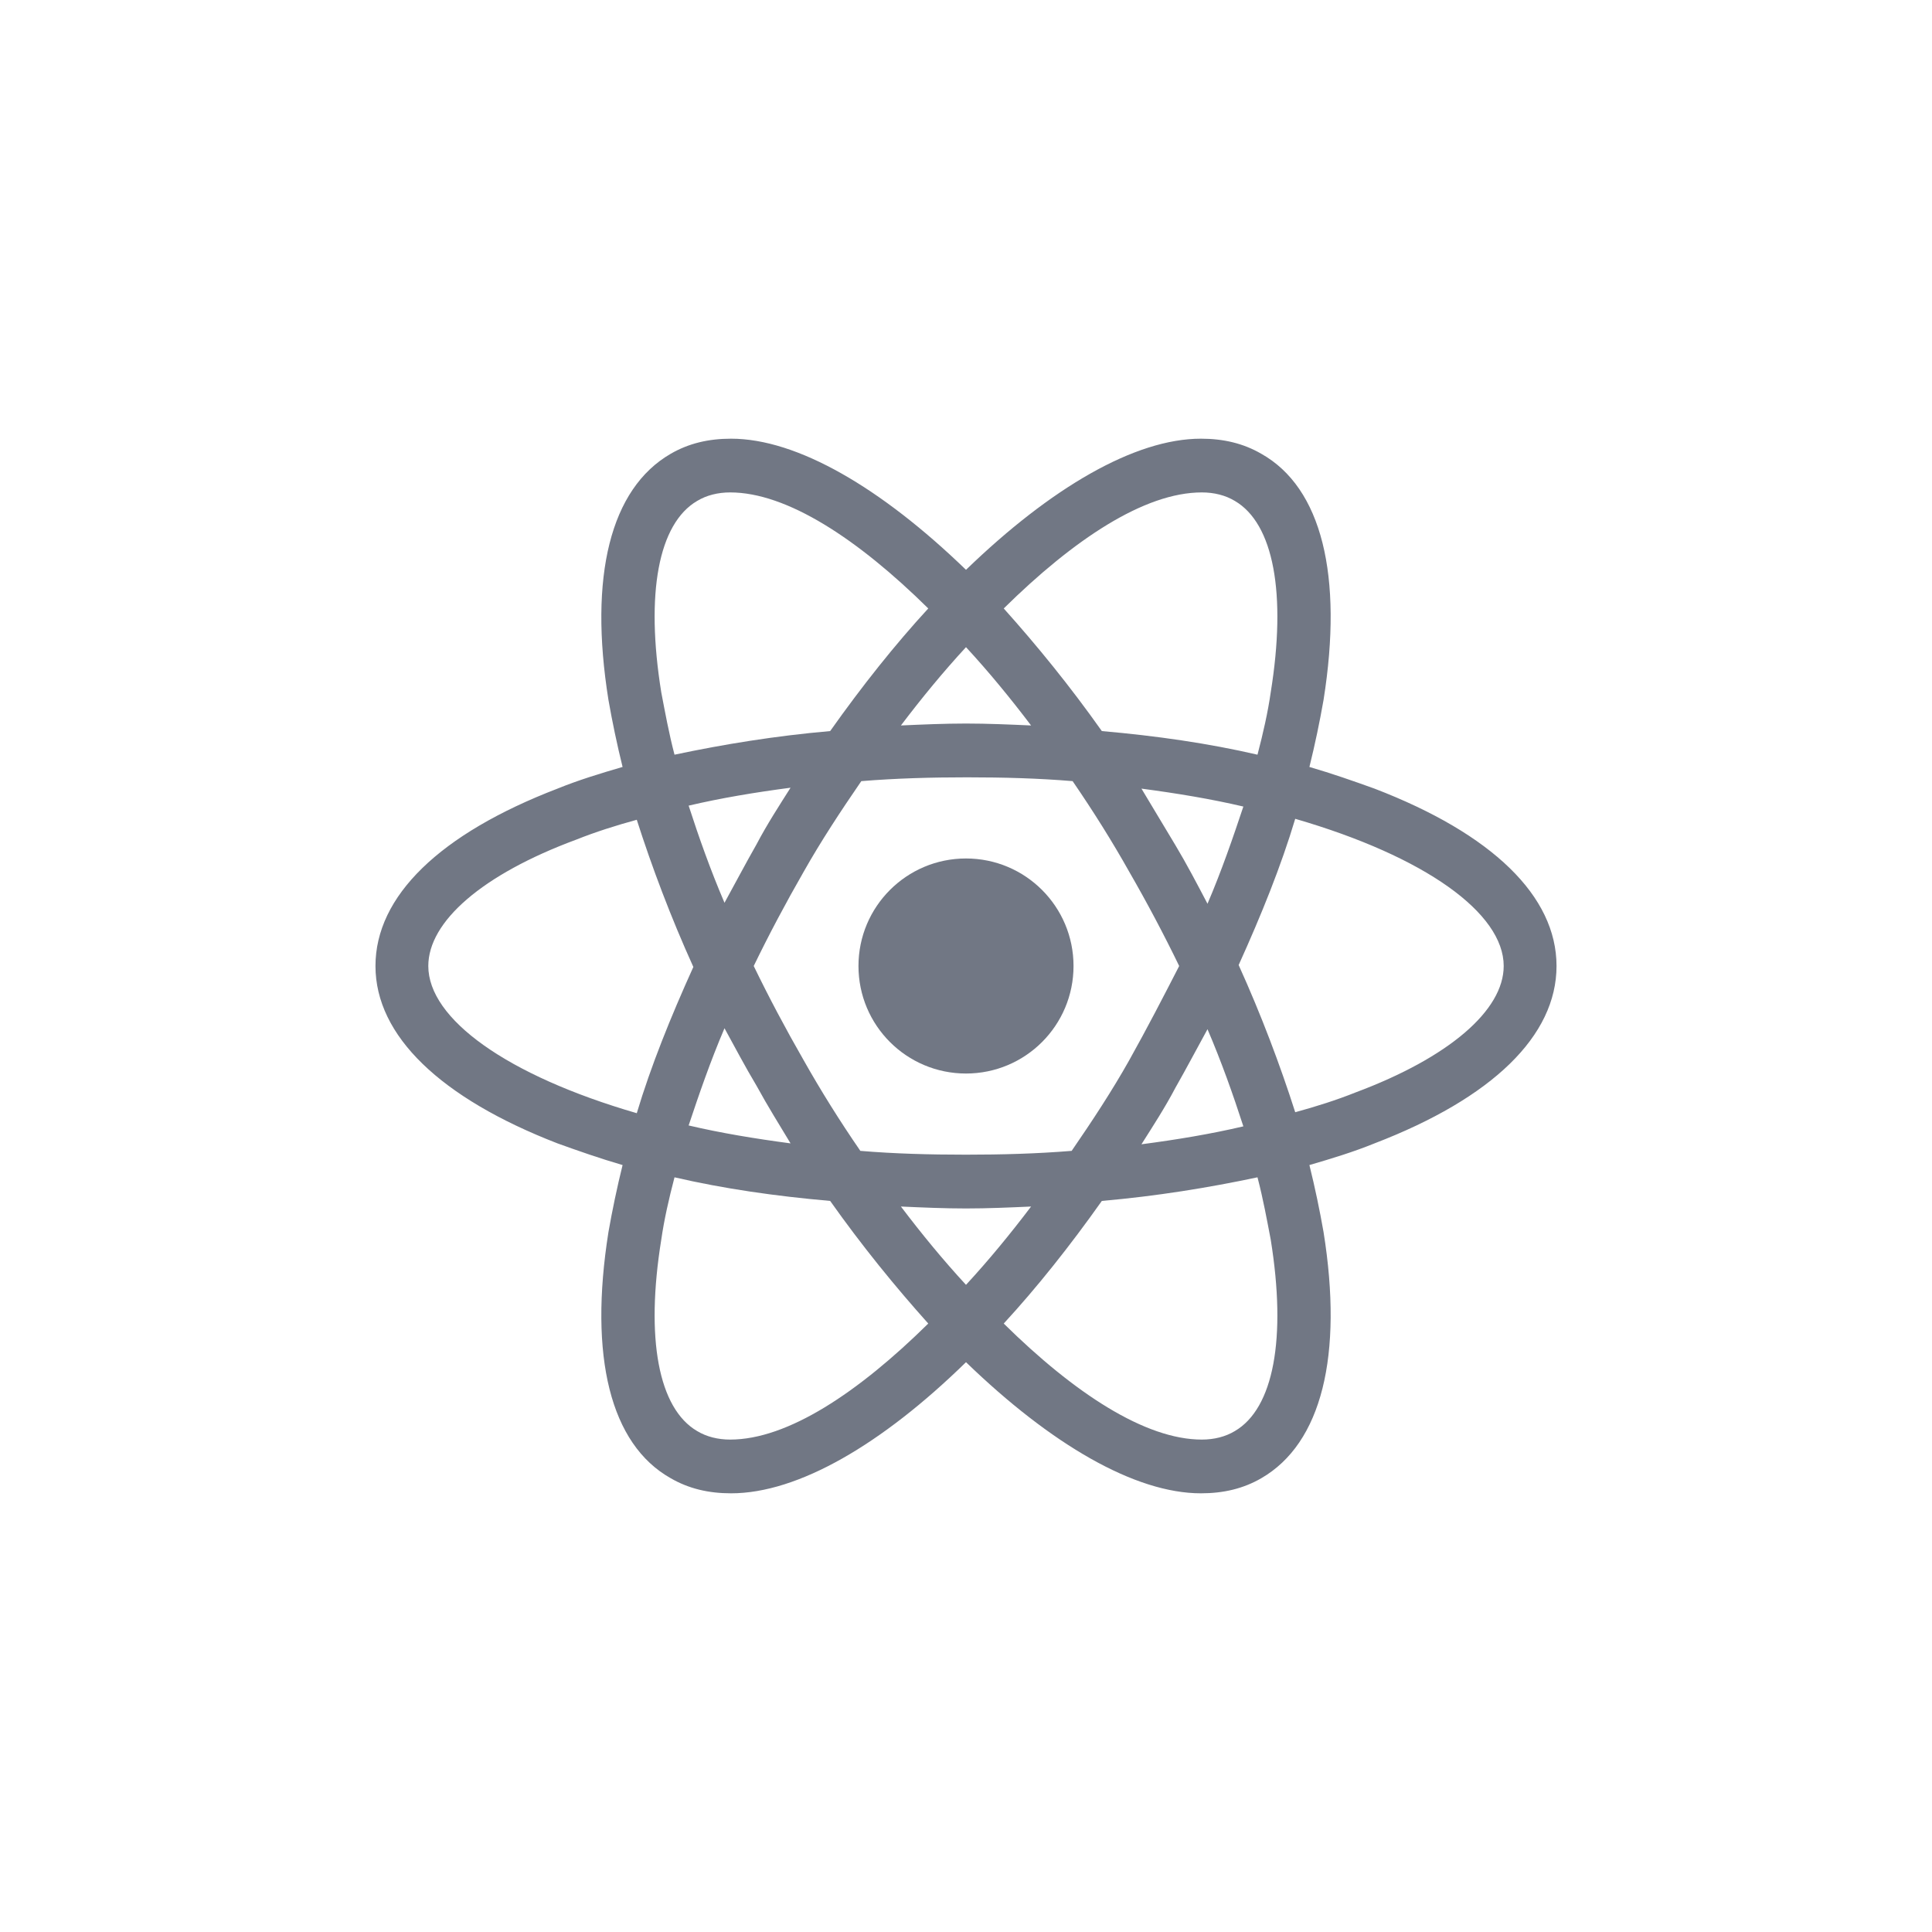
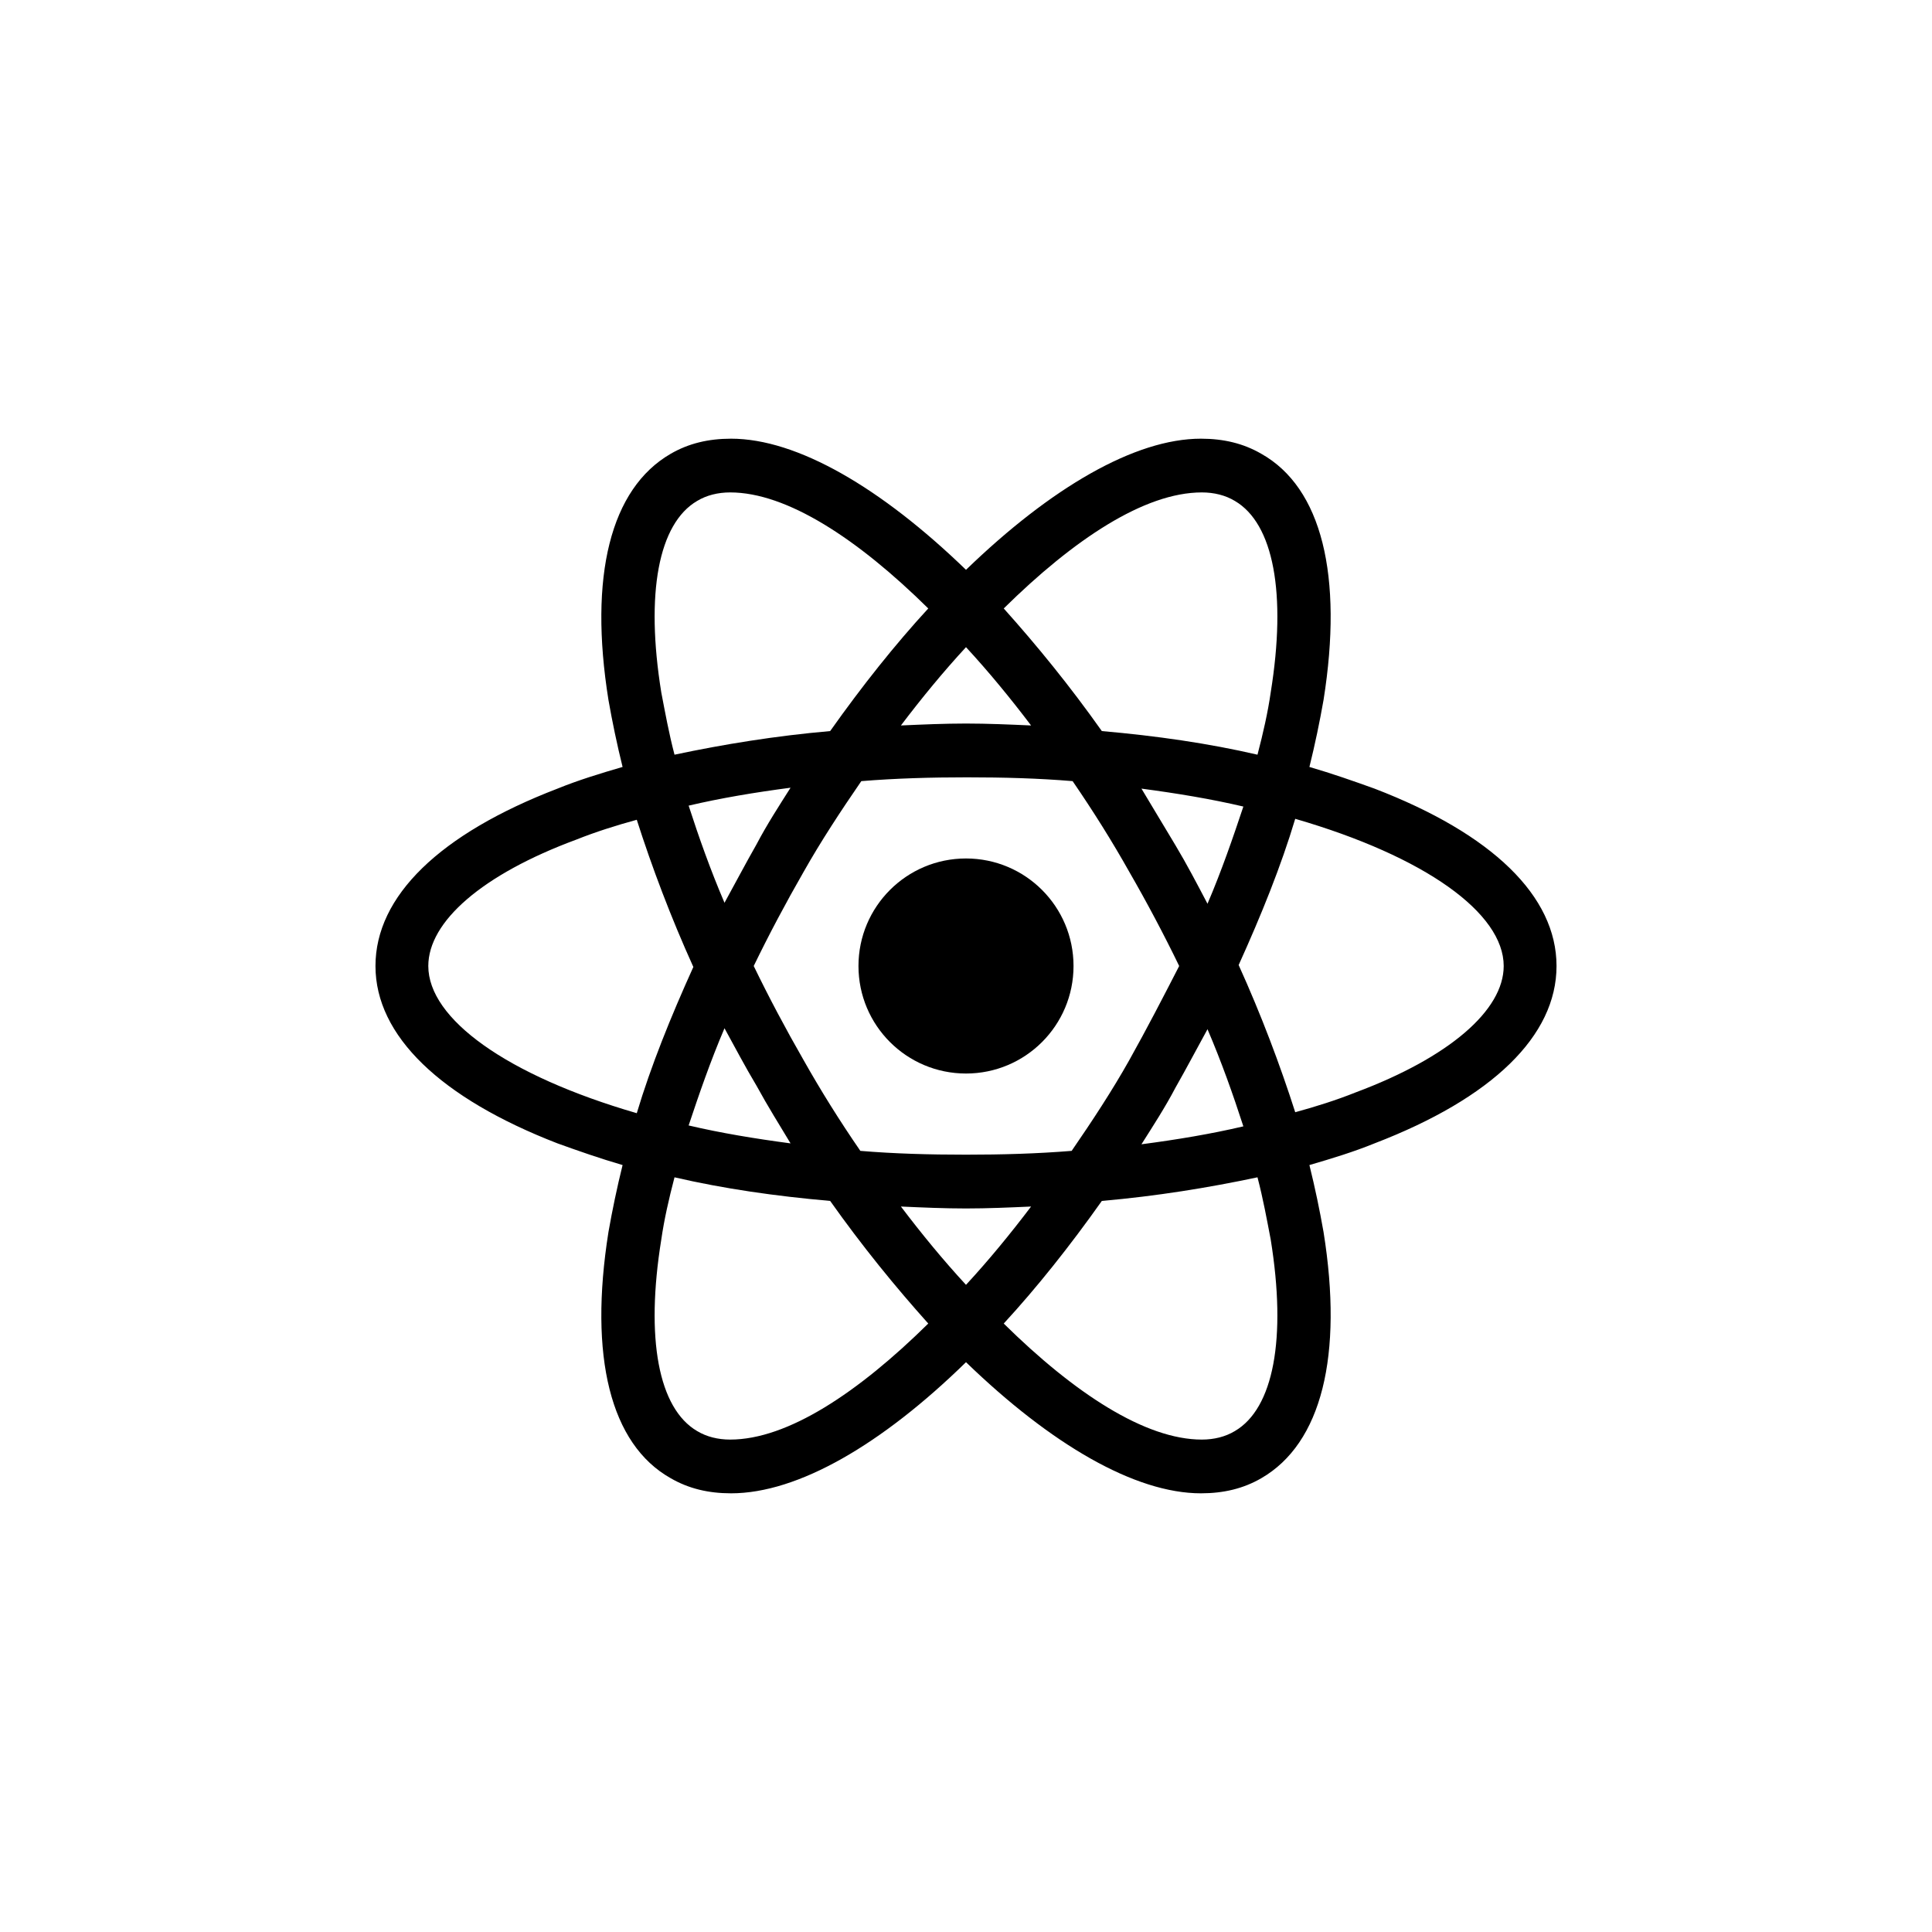
<svg xmlns="http://www.w3.org/2000/svg" width="32" height="32" viewBox="0 0 32 32" fill="none">
-   <path d="M16 17.781C16.984 17.781 17.781 16.984 17.781 16C17.781 15.016 16.984 14.219 16 14.219C15.016 14.219 14.219 15.016 14.219 16C14.219 16.984 15.016 17.781 16 17.781Z" fill="#717784" />
-   <path d="M22.766 13.062C22.422 12.938 22.062 12.812 21.688 12.703C21.781 12.328 21.859 11.953 21.922 11.594C22.25 9.531 21.891 8.078 20.891 7.516C20.594 7.344 20.266 7.266 19.891 7.266C18.797 7.266 17.406 8.078 16 9.438C14.594 8.078 13.203 7.266 12.109 7.266C11.734 7.266 11.406 7.344 11.109 7.516C10.109 8.094 9.75 9.547 10.078 11.594C10.141 11.953 10.219 12.328 10.312 12.703C9.938 12.812 9.578 12.922 9.234 13.062C7.281 13.812 6.219 14.844 6.219 16C6.219 17.156 7.297 18.188 9.234 18.938C9.578 19.062 9.938 19.188 10.312 19.297C10.219 19.672 10.141 20.047 10.078 20.406C9.75 22.469 10.109 23.922 11.109 24.484C11.406 24.656 11.734 24.734 12.109 24.734C13.219 24.734 14.609 23.922 16 22.562C17.406 23.922 18.797 24.734 19.891 24.734C20.266 24.734 20.594 24.656 20.891 24.484C21.891 23.906 22.25 22.453 21.922 20.406C21.859 20.047 21.781 19.672 21.688 19.297C22.062 19.188 22.422 19.078 22.766 18.938C24.719 18.188 25.781 17.156 25.781 16C25.781 14.844 24.719 13.812 22.766 13.062ZM20.453 8.297C21.094 8.672 21.312 9.828 21.047 11.469C21 11.797 20.922 12.141 20.828 12.5C20.016 12.312 19.156 12.188 18.25 12.109C17.719 11.359 17.172 10.688 16.625 10.078C17.781 8.938 18.953 8.156 19.906 8.156C20.109 8.156 20.297 8.203 20.453 8.297ZM18.703 17.562C18.422 18.062 18.094 18.562 17.75 19.062C17.172 19.109 16.594 19.125 16 19.125C15.391 19.125 14.812 19.109 14.25 19.062C13.906 18.562 13.594 18.062 13.312 17.562C13.016 17.047 12.734 16.516 12.484 16C12.734 15.484 13.016 14.953 13.312 14.438C13.594 13.938 13.922 13.438 14.266 12.938C14.844 12.891 15.422 12.875 16.016 12.875C16.625 12.875 17.203 12.891 17.766 12.938C18.109 13.438 18.422 13.938 18.703 14.438C19 14.953 19.281 15.484 19.531 16C19.266 16.516 19 17.031 18.703 17.562ZM20 17.047C20.234 17.594 20.422 18.125 20.594 18.656C20.062 18.781 19.5 18.875 18.906 18.953C19.094 18.656 19.297 18.344 19.469 18.016C19.656 17.688 19.828 17.359 20 17.047ZM16 21.281C15.625 20.875 15.266 20.438 14.922 19.984C15.281 20 15.641 20.016 16 20.016C16.359 20.016 16.719 20 17.078 19.984C16.734 20.438 16.375 20.875 16 21.281ZM13.094 18.938C12.5 18.859 11.938 18.766 11.406 18.641C11.578 18.125 11.766 17.578 12 17.031C12.172 17.344 12.344 17.672 12.531 17.984C12.719 18.328 12.906 18.625 13.094 18.938ZM12 14.953C11.766 14.406 11.578 13.875 11.406 13.344C11.938 13.219 12.5 13.125 13.094 13.047C12.906 13.344 12.703 13.656 12.531 13.984C12.344 14.312 12.172 14.641 12 14.953ZM16 10.719C16.375 11.125 16.734 11.562 17.078 12.016C16.719 12 16.359 11.984 16 11.984C15.641 11.984 15.281 12 14.922 12.016C15.266 11.562 15.625 11.125 16 10.719ZM19.469 14L18.906 13.062C19.5 13.141 20.062 13.234 20.594 13.359C20.422 13.875 20.234 14.422 20 14.969C19.828 14.641 19.656 14.312 19.469 14ZM10.953 11.469C10.688 9.828 10.906 8.672 11.547 8.297C11.703 8.203 11.891 8.156 12.094 8.156C13.031 8.156 14.203 8.922 15.375 10.078C14.828 10.672 14.281 11.359 13.75 12.109C12.844 12.188 11.984 12.328 11.172 12.5C11.078 12.141 11.016 11.797 10.953 11.469ZM7.094 16C7.094 15.266 7.984 14.484 9.547 13.906C9.859 13.781 10.203 13.672 10.547 13.578C10.797 14.359 11.109 15.188 11.484 16.016C11.109 16.844 10.781 17.656 10.547 18.438C8.391 17.812 7.094 16.875 7.094 16ZM11.547 23.703C10.906 23.328 10.688 22.172 10.953 20.531C11 20.203 11.078 19.859 11.172 19.5C11.984 19.688 12.844 19.812 13.75 19.891C14.281 20.641 14.828 21.312 15.375 21.922C14.219 23.062 13.047 23.844 12.094 23.844C11.891 23.844 11.703 23.797 11.547 23.703ZM21.047 20.531C21.312 22.172 21.094 23.328 20.453 23.703C20.297 23.797 20.109 23.844 19.906 23.844C18.969 23.844 17.797 23.078 16.625 21.922C17.172 21.328 17.719 20.641 18.25 19.891C19.156 19.812 20.016 19.672 20.828 19.5C20.922 19.859 20.984 20.203 21.047 20.531ZM22.453 18.094C22.141 18.219 21.797 18.328 21.453 18.422C21.203 17.641 20.891 16.812 20.516 15.984C20.891 15.156 21.219 14.344 21.453 13.562C23.609 14.188 24.906 15.125 24.906 16C24.906 16.734 24 17.516 22.453 18.094Z" fill="#717784" />
+   <path d="M16 17.781C16.984 17.781 17.781 16.984 17.781 16C17.781 15.016 16.984 14.219 16 14.219C15.016 14.219 14.219 15.016 14.219 16C14.219 16.984 15.016 17.781 16 17.781Z" fill="currentColor" />
+   <path d="M22.766 13.062C22.422 12.938 22.062 12.812 21.688 12.703C21.781 12.328 21.859 11.953 21.922 11.594C22.25 9.531 21.891 8.078 20.891 7.516C20.594 7.344 20.266 7.266 19.891 7.266C18.797 7.266 17.406 8.078 16 9.438C14.594 8.078 13.203 7.266 12.109 7.266C11.734 7.266 11.406 7.344 11.109 7.516C10.109 8.094 9.75 9.547 10.078 11.594C10.141 11.953 10.219 12.328 10.312 12.703C9.938 12.812 9.578 12.922 9.234 13.062C7.281 13.812 6.219 14.844 6.219 16C6.219 17.156 7.297 18.188 9.234 18.938C9.578 19.062 9.938 19.188 10.312 19.297C10.219 19.672 10.141 20.047 10.078 20.406C9.75 22.469 10.109 23.922 11.109 24.484C11.406 24.656 11.734 24.734 12.109 24.734C13.219 24.734 14.609 23.922 16 22.562C17.406 23.922 18.797 24.734 19.891 24.734C20.266 24.734 20.594 24.656 20.891 24.484C21.891 23.906 22.25 22.453 21.922 20.406C21.859 20.047 21.781 19.672 21.688 19.297C22.062 19.188 22.422 19.078 22.766 18.938C24.719 18.188 25.781 17.156 25.781 16C25.781 14.844 24.719 13.812 22.766 13.062ZM20.453 8.297C21.094 8.672 21.312 9.828 21.047 11.469C21 11.797 20.922 12.141 20.828 12.5C20.016 12.312 19.156 12.188 18.25 12.109C17.719 11.359 17.172 10.688 16.625 10.078C17.781 8.938 18.953 8.156 19.906 8.156C20.109 8.156 20.297 8.203 20.453 8.297ZM18.703 17.562C18.422 18.062 18.094 18.562 17.75 19.062C17.172 19.109 16.594 19.125 16 19.125C15.391 19.125 14.812 19.109 14.25 19.062C13.906 18.562 13.594 18.062 13.312 17.562C13.016 17.047 12.734 16.516 12.484 16C12.734 15.484 13.016 14.953 13.312 14.438C13.594 13.938 13.922 13.438 14.266 12.938C14.844 12.891 15.422 12.875 16.016 12.875C16.625 12.875 17.203 12.891 17.766 12.938C18.109 13.438 18.422 13.938 18.703 14.438C19 14.953 19.281 15.484 19.531 16C19.266 16.516 19 17.031 18.703 17.562ZM20 17.047C20.234 17.594 20.422 18.125 20.594 18.656C20.062 18.781 19.5 18.875 18.906 18.953C19.094 18.656 19.297 18.344 19.469 18.016C19.656 17.688 19.828 17.359 20 17.047ZM16 21.281C15.625 20.875 15.266 20.438 14.922 19.984C15.281 20 15.641 20.016 16 20.016C16.359 20.016 16.719 20 17.078 19.984C16.734 20.438 16.375 20.875 16 21.281ZM13.094 18.938C12.5 18.859 11.938 18.766 11.406 18.641C11.578 18.125 11.766 17.578 12 17.031C12.172 17.344 12.344 17.672 12.531 17.984C12.719 18.328 12.906 18.625 13.094 18.938ZM12 14.953C11.766 14.406 11.578 13.875 11.406 13.344C11.938 13.219 12.5 13.125 13.094 13.047C12.906 13.344 12.703 13.656 12.531 13.984C12.344 14.312 12.172 14.641 12 14.953ZM16 10.719C16.375 11.125 16.734 11.562 17.078 12.016C16.719 12 16.359 11.984 16 11.984C15.641 11.984 15.281 12 14.922 12.016C15.266 11.562 15.625 11.125 16 10.719ZM19.469 14L18.906 13.062C19.5 13.141 20.062 13.234 20.594 13.359C20.422 13.875 20.234 14.422 20 14.969C19.828 14.641 19.656 14.312 19.469 14ZM10.953 11.469C10.688 9.828 10.906 8.672 11.547 8.297C11.703 8.203 11.891 8.156 12.094 8.156C13.031 8.156 14.203 8.922 15.375 10.078C14.828 10.672 14.281 11.359 13.75 12.109C12.844 12.188 11.984 12.328 11.172 12.5C11.078 12.141 11.016 11.797 10.953 11.469ZM7.094 16C7.094 15.266 7.984 14.484 9.547 13.906C9.859 13.781 10.203 13.672 10.547 13.578C10.797 14.359 11.109 15.188 11.484 16.016C11.109 16.844 10.781 17.656 10.547 18.438C8.391 17.812 7.094 16.875 7.094 16ZM11.547 23.703C10.906 23.328 10.688 22.172 10.953 20.531C11 20.203 11.078 19.859 11.172 19.5C11.984 19.688 12.844 19.812 13.75 19.891C14.281 20.641 14.828 21.312 15.375 21.922C14.219 23.062 13.047 23.844 12.094 23.844C11.891 23.844 11.703 23.797 11.547 23.703ZM21.047 20.531C21.312 22.172 21.094 23.328 20.453 23.703C20.297 23.797 20.109 23.844 19.906 23.844C18.969 23.844 17.797 23.078 16.625 21.922C17.172 21.328 17.719 20.641 18.25 19.891C19.156 19.812 20.016 19.672 20.828 19.5C20.922 19.859 20.984 20.203 21.047 20.531ZM22.453 18.094C22.141 18.219 21.797 18.328 21.453 18.422C21.203 17.641 20.891 16.812 20.516 15.984C20.891 15.156 21.219 14.344 21.453 13.562C23.609 14.188 24.906 15.125 24.906 16C24.906 16.734 24 17.516 22.453 18.094Z" fill="currentColor" />
</svg>
